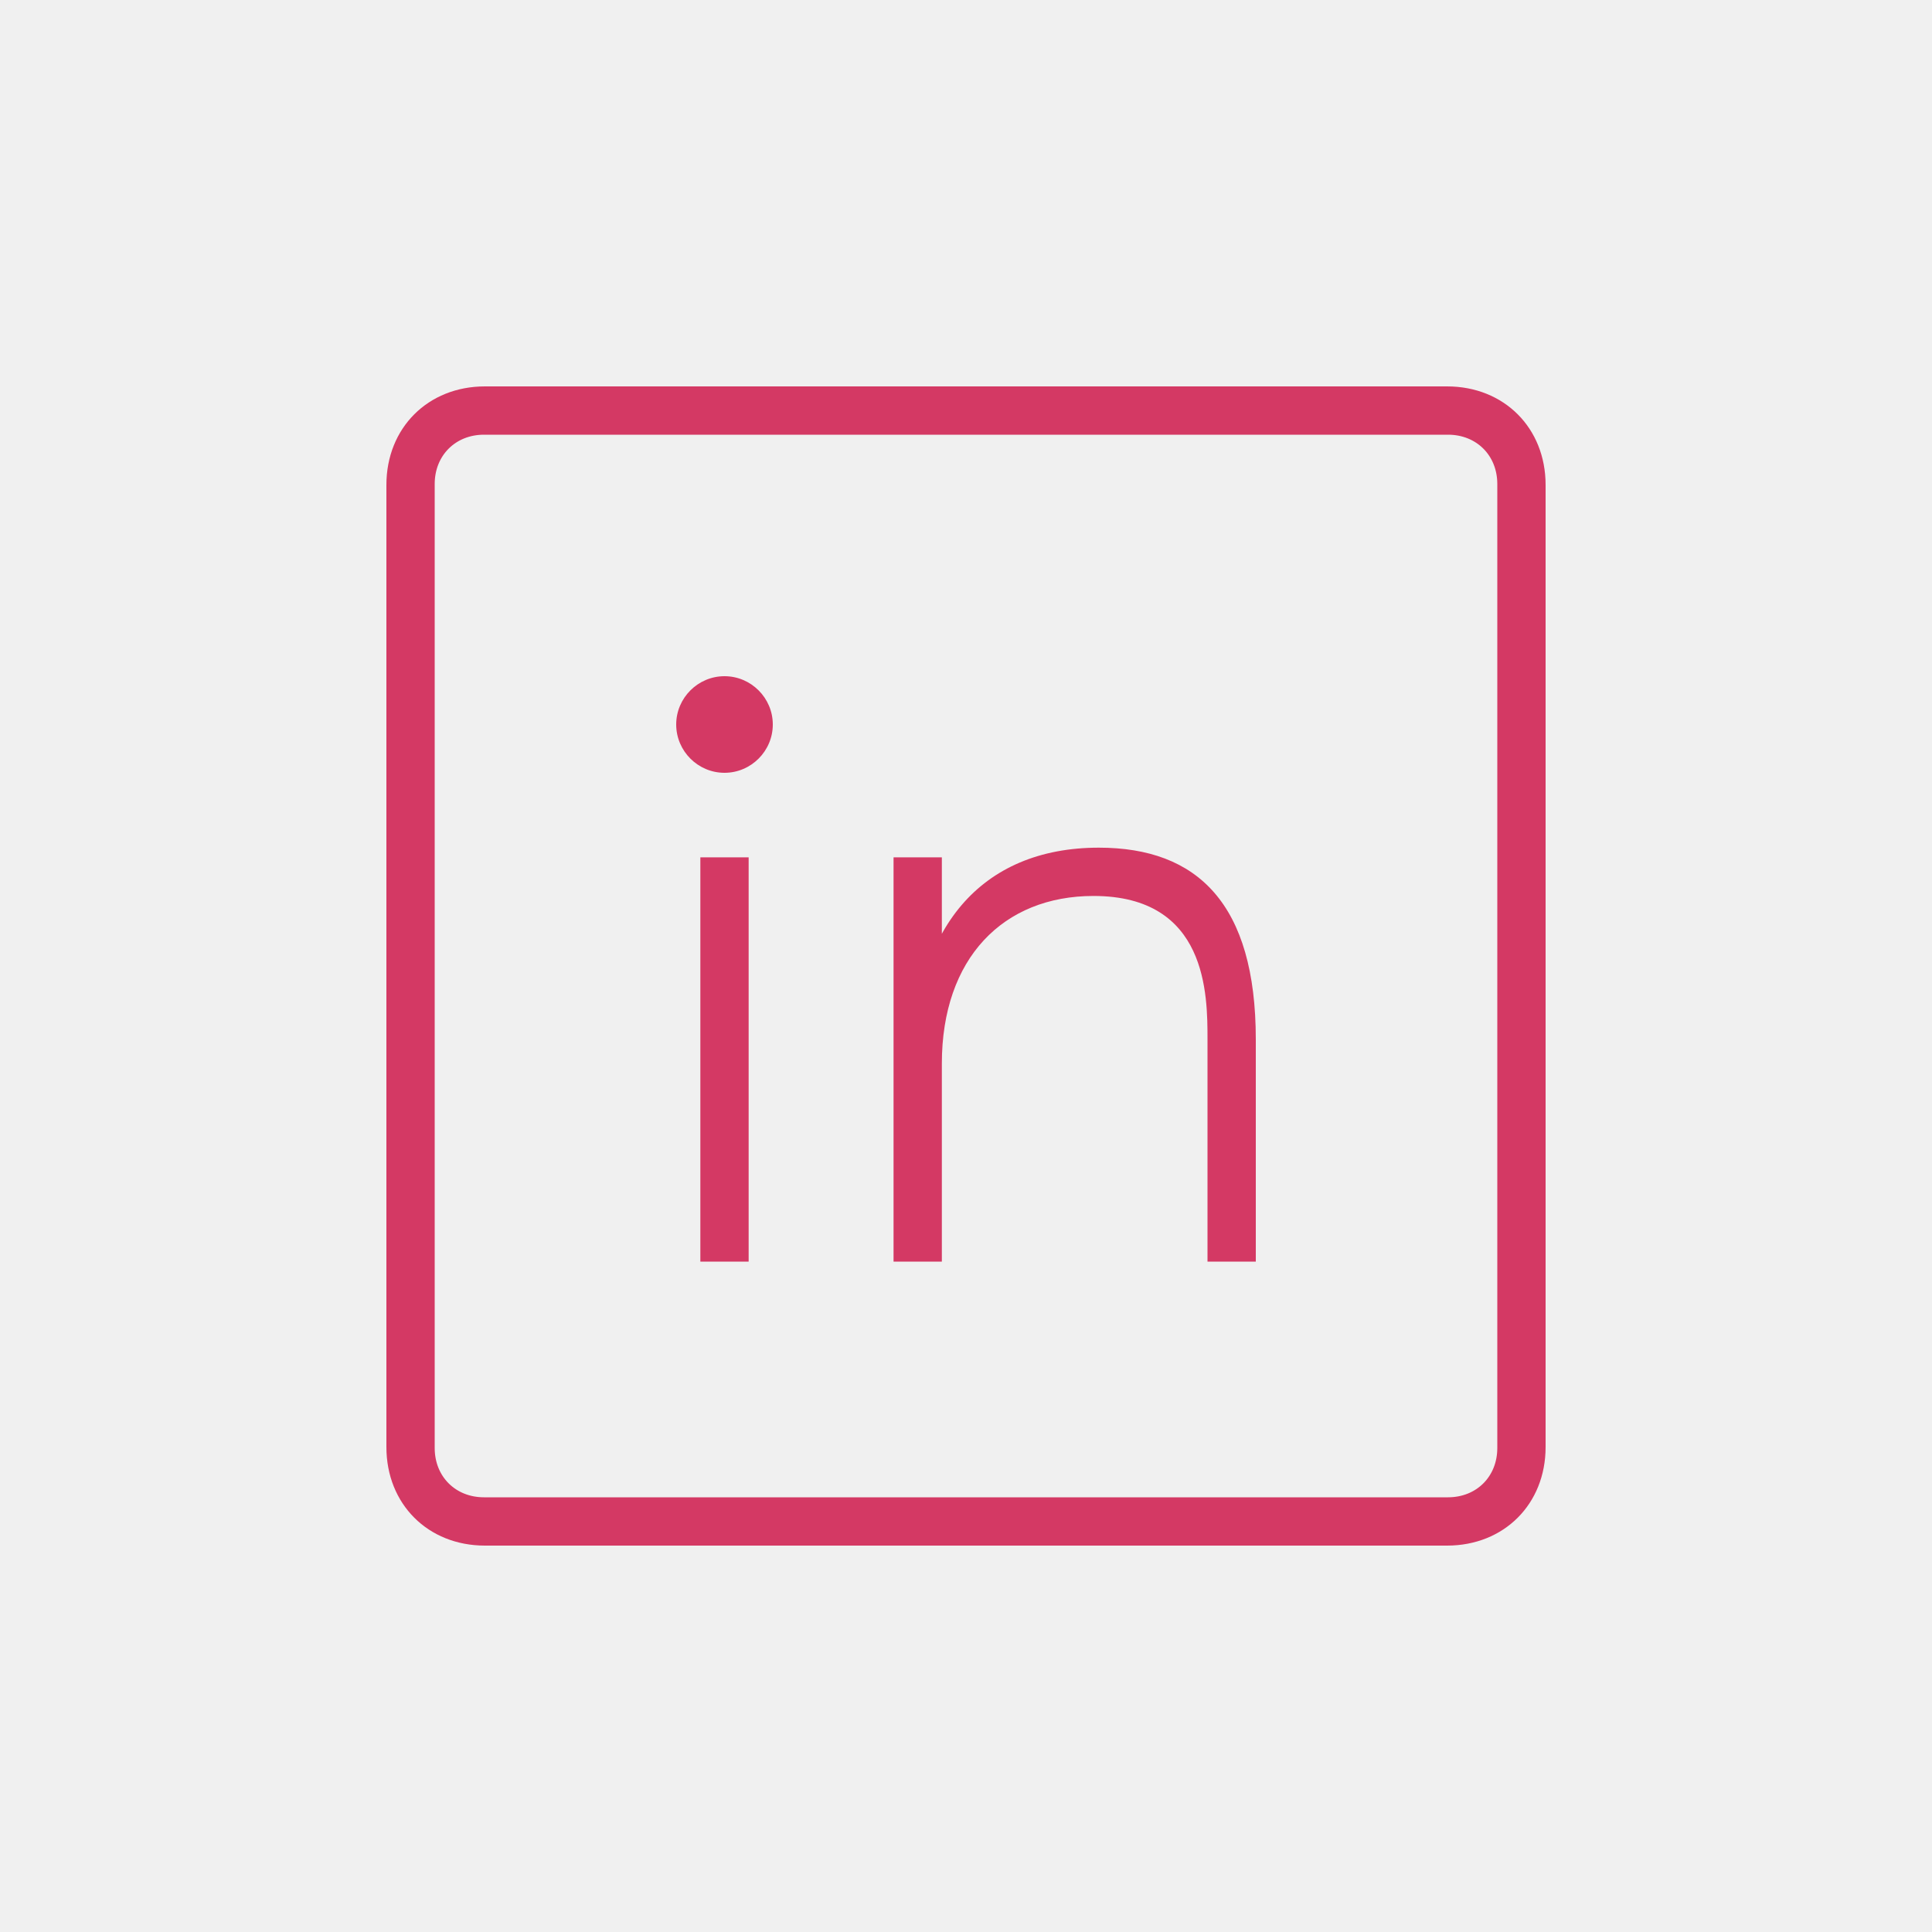
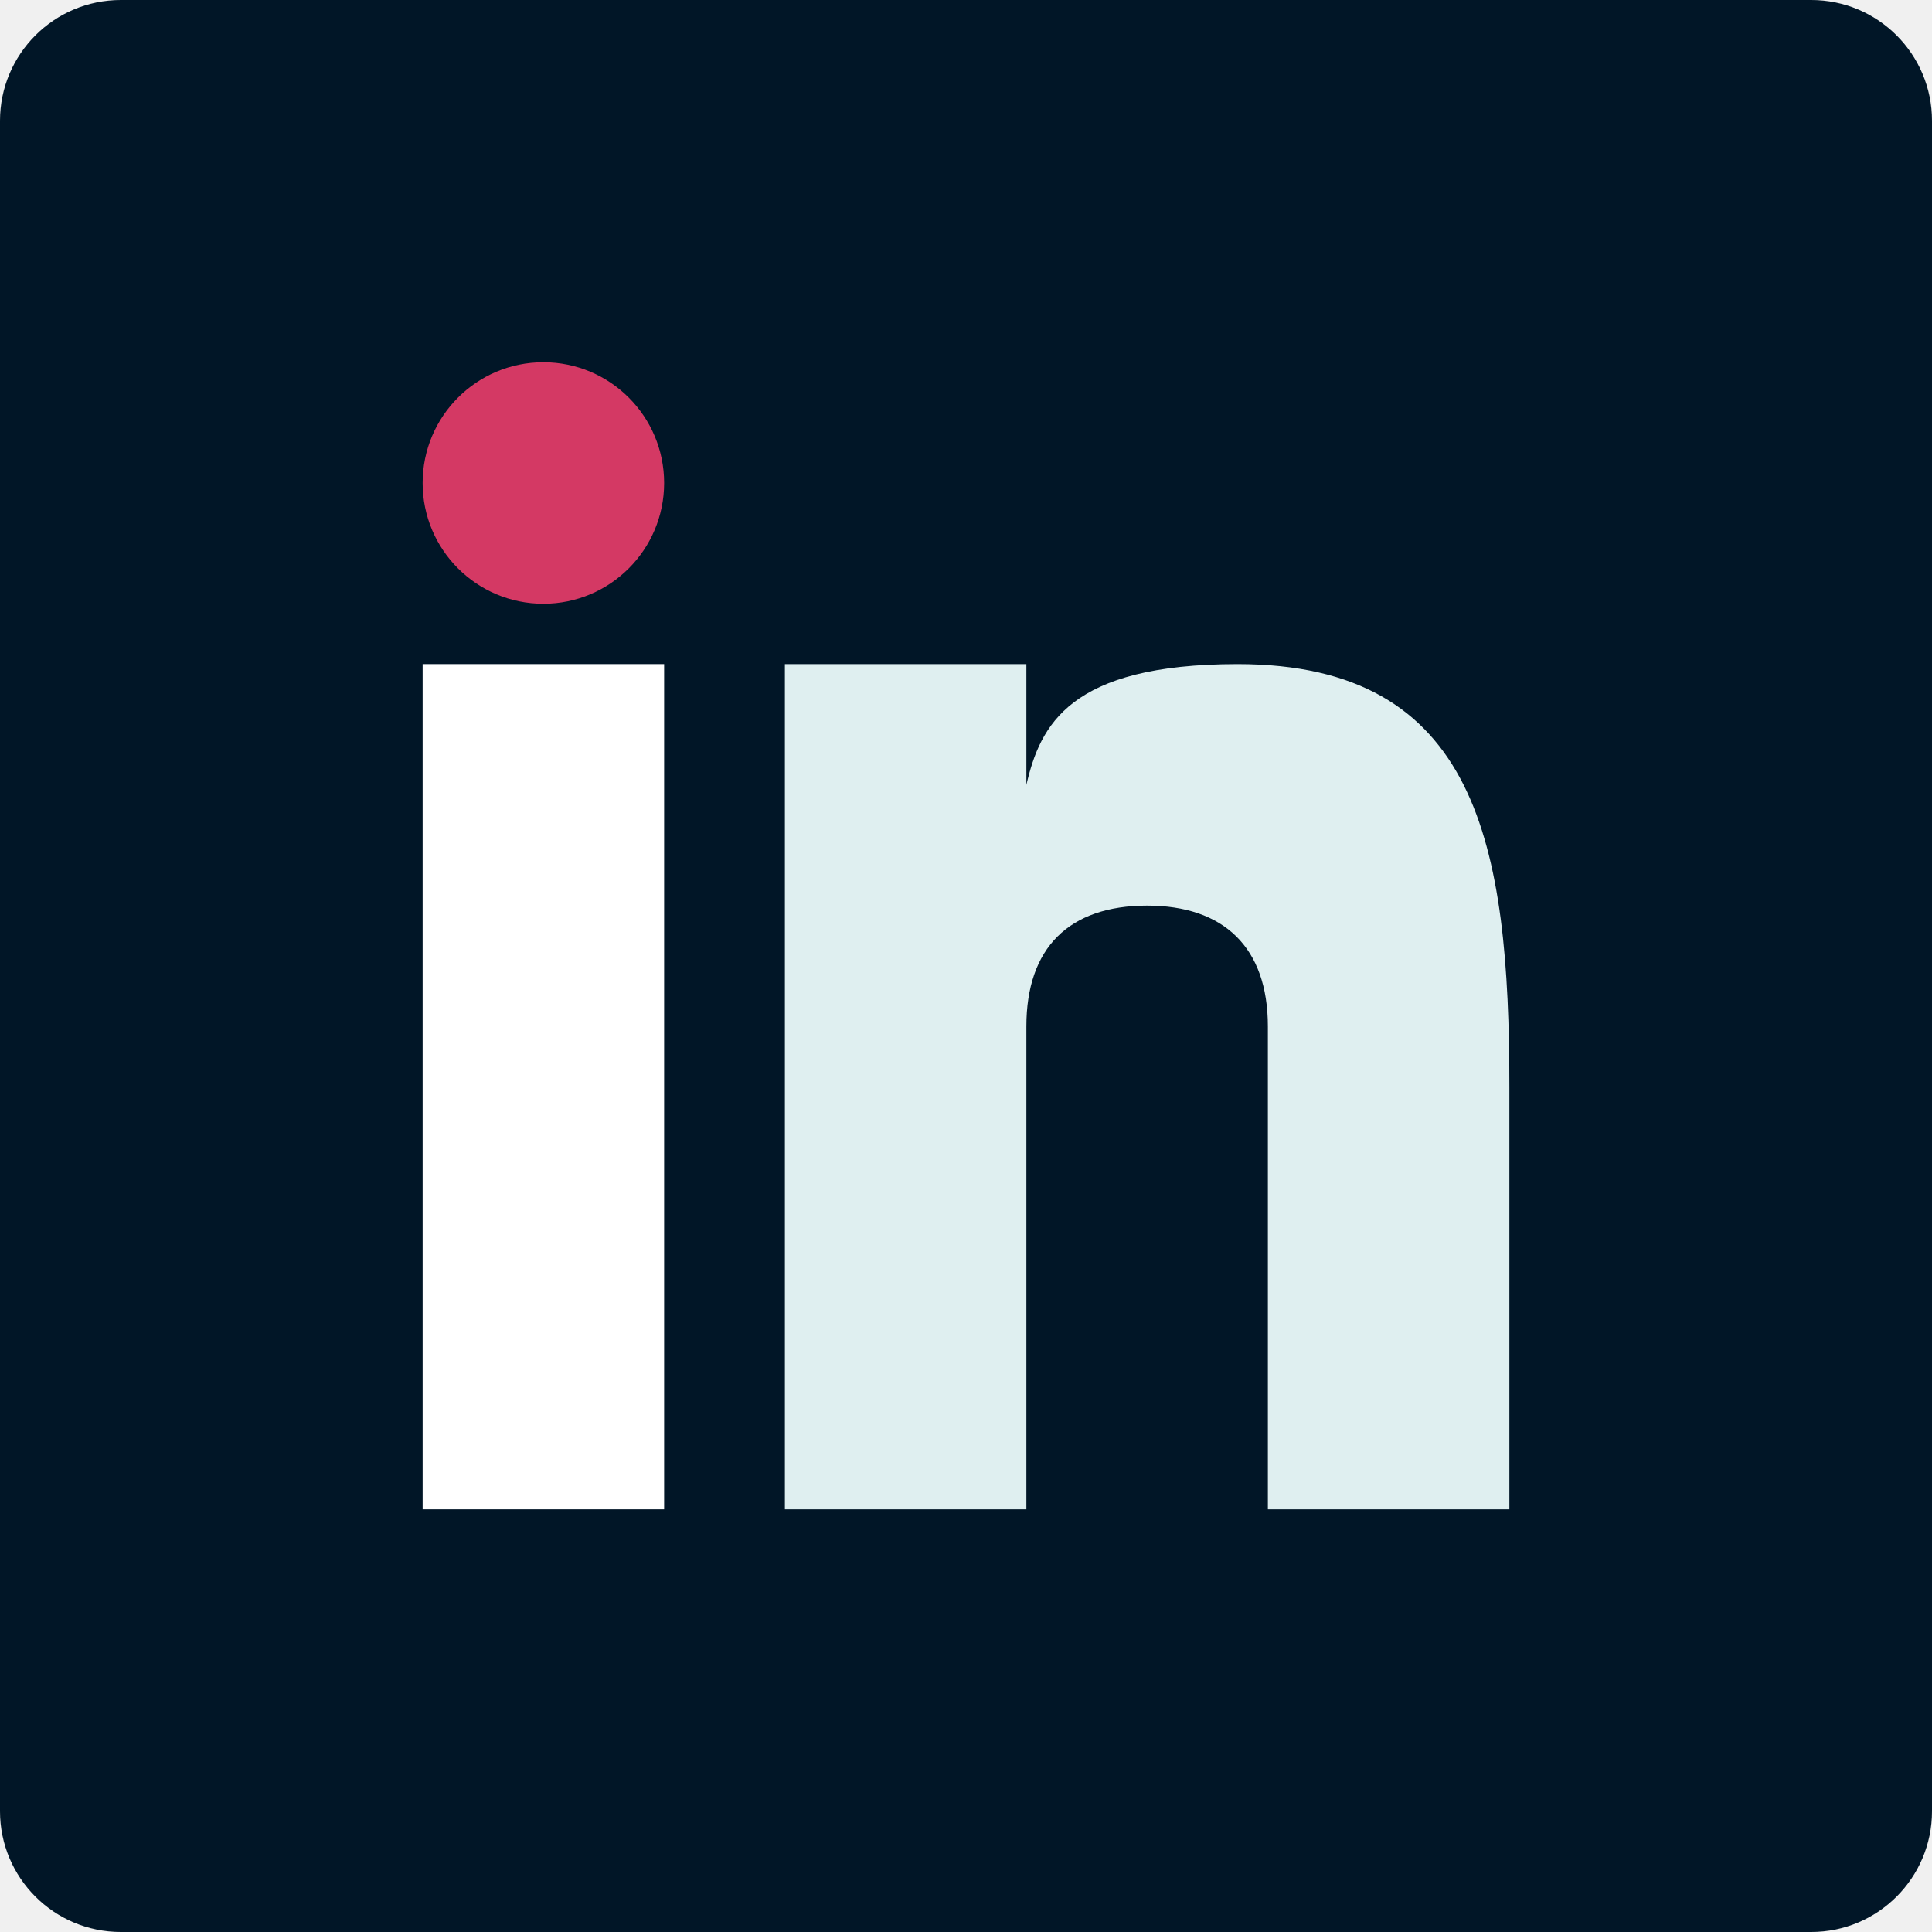
- <svg xmlns="http://www.w3.org/2000/svg" height="100" version="1.1" width="100.0">
-   <path d="M737.5,722.5 c-122.5,0,-192.5,-84.5,-192.5,-223.5 l0,-205 l30,0 l0,205 c0,109,63.5,173.5,157,173.5 c118,0,118,-102.5,118,-148.5 l0,-230 l50,0 l0,230 c0,140.5,-60.5,198.5,-162.5,198.5 Z M325,294 l50,0 l0,418.5 l-50,0 Z M525,294 l50,0 l0,418.5 l-50,0 Z M350,800 c-27.5,0,-50,22.5,-50,50 c0,27.5,22.5,50,50,50 c27.5,0,50,-22.5,50,-50 c0,-27.5,-22.5,-50,-50,-50 Z M1098,1200 l-996,0 c-59,0,-102,-43,-102,-102 l0,-996 c0,-59,43,-102,102,-102 l996,0 c59,0,102,43,102,102 l0,996 c0,59,-43,102,-102,102 Z M1150,1099 l0,-998 c0,-29.5,-21.5,-51,-51,-51 l-998,0 c-29.5,0,-51,21.5,-51,51 l0,998 c0,29.5,21.5,51,51,51 l998,0 c29.5,0,51,-21.5,51,-51 Z M1150,1099 " fill="#D43964" transform="matrix(0.05,0.0,0.0,-0.05,20.0,80.0)" />
+ <svg xmlns="http://www.w3.org/2000/svg" enable-background="new 0 0 32 32" height="32px" id="Layer_1" version="1.0" viewBox="0 0 32 32" width="32px" xml:space="preserve">
+   <g>
+     <path d="M32,30c0,1.104-0.896,2-2,2H2c-1.104,0-2-0.896-2-2V2c0-1.104,0.896-2,2-2h28c1.104,0,2,0.896,2,2V30z" fill="#011627" />
+     <g>
+       <rect fill="#FFFFFF" height="14" width="4" x="7" y="11" />
+       <path d="M20.499,11c-2.791,0-3.271,1.018-3.499,2v-2h-4v14h4v-8c0-1.297,0.703-2,2-2c1.266,0,2,0.688,2,2v8h4v-7    C25,14,24.479,11,20.499,11z" fill="#DFEFF0" />
+       <circle cx="9" cy="8" fill="#D43964" r="2" />
+     </g>
+   </g>
+   <g />
+   <g />
+   <g />
+   <g />
+   <g />
+   <g />
</svg>
